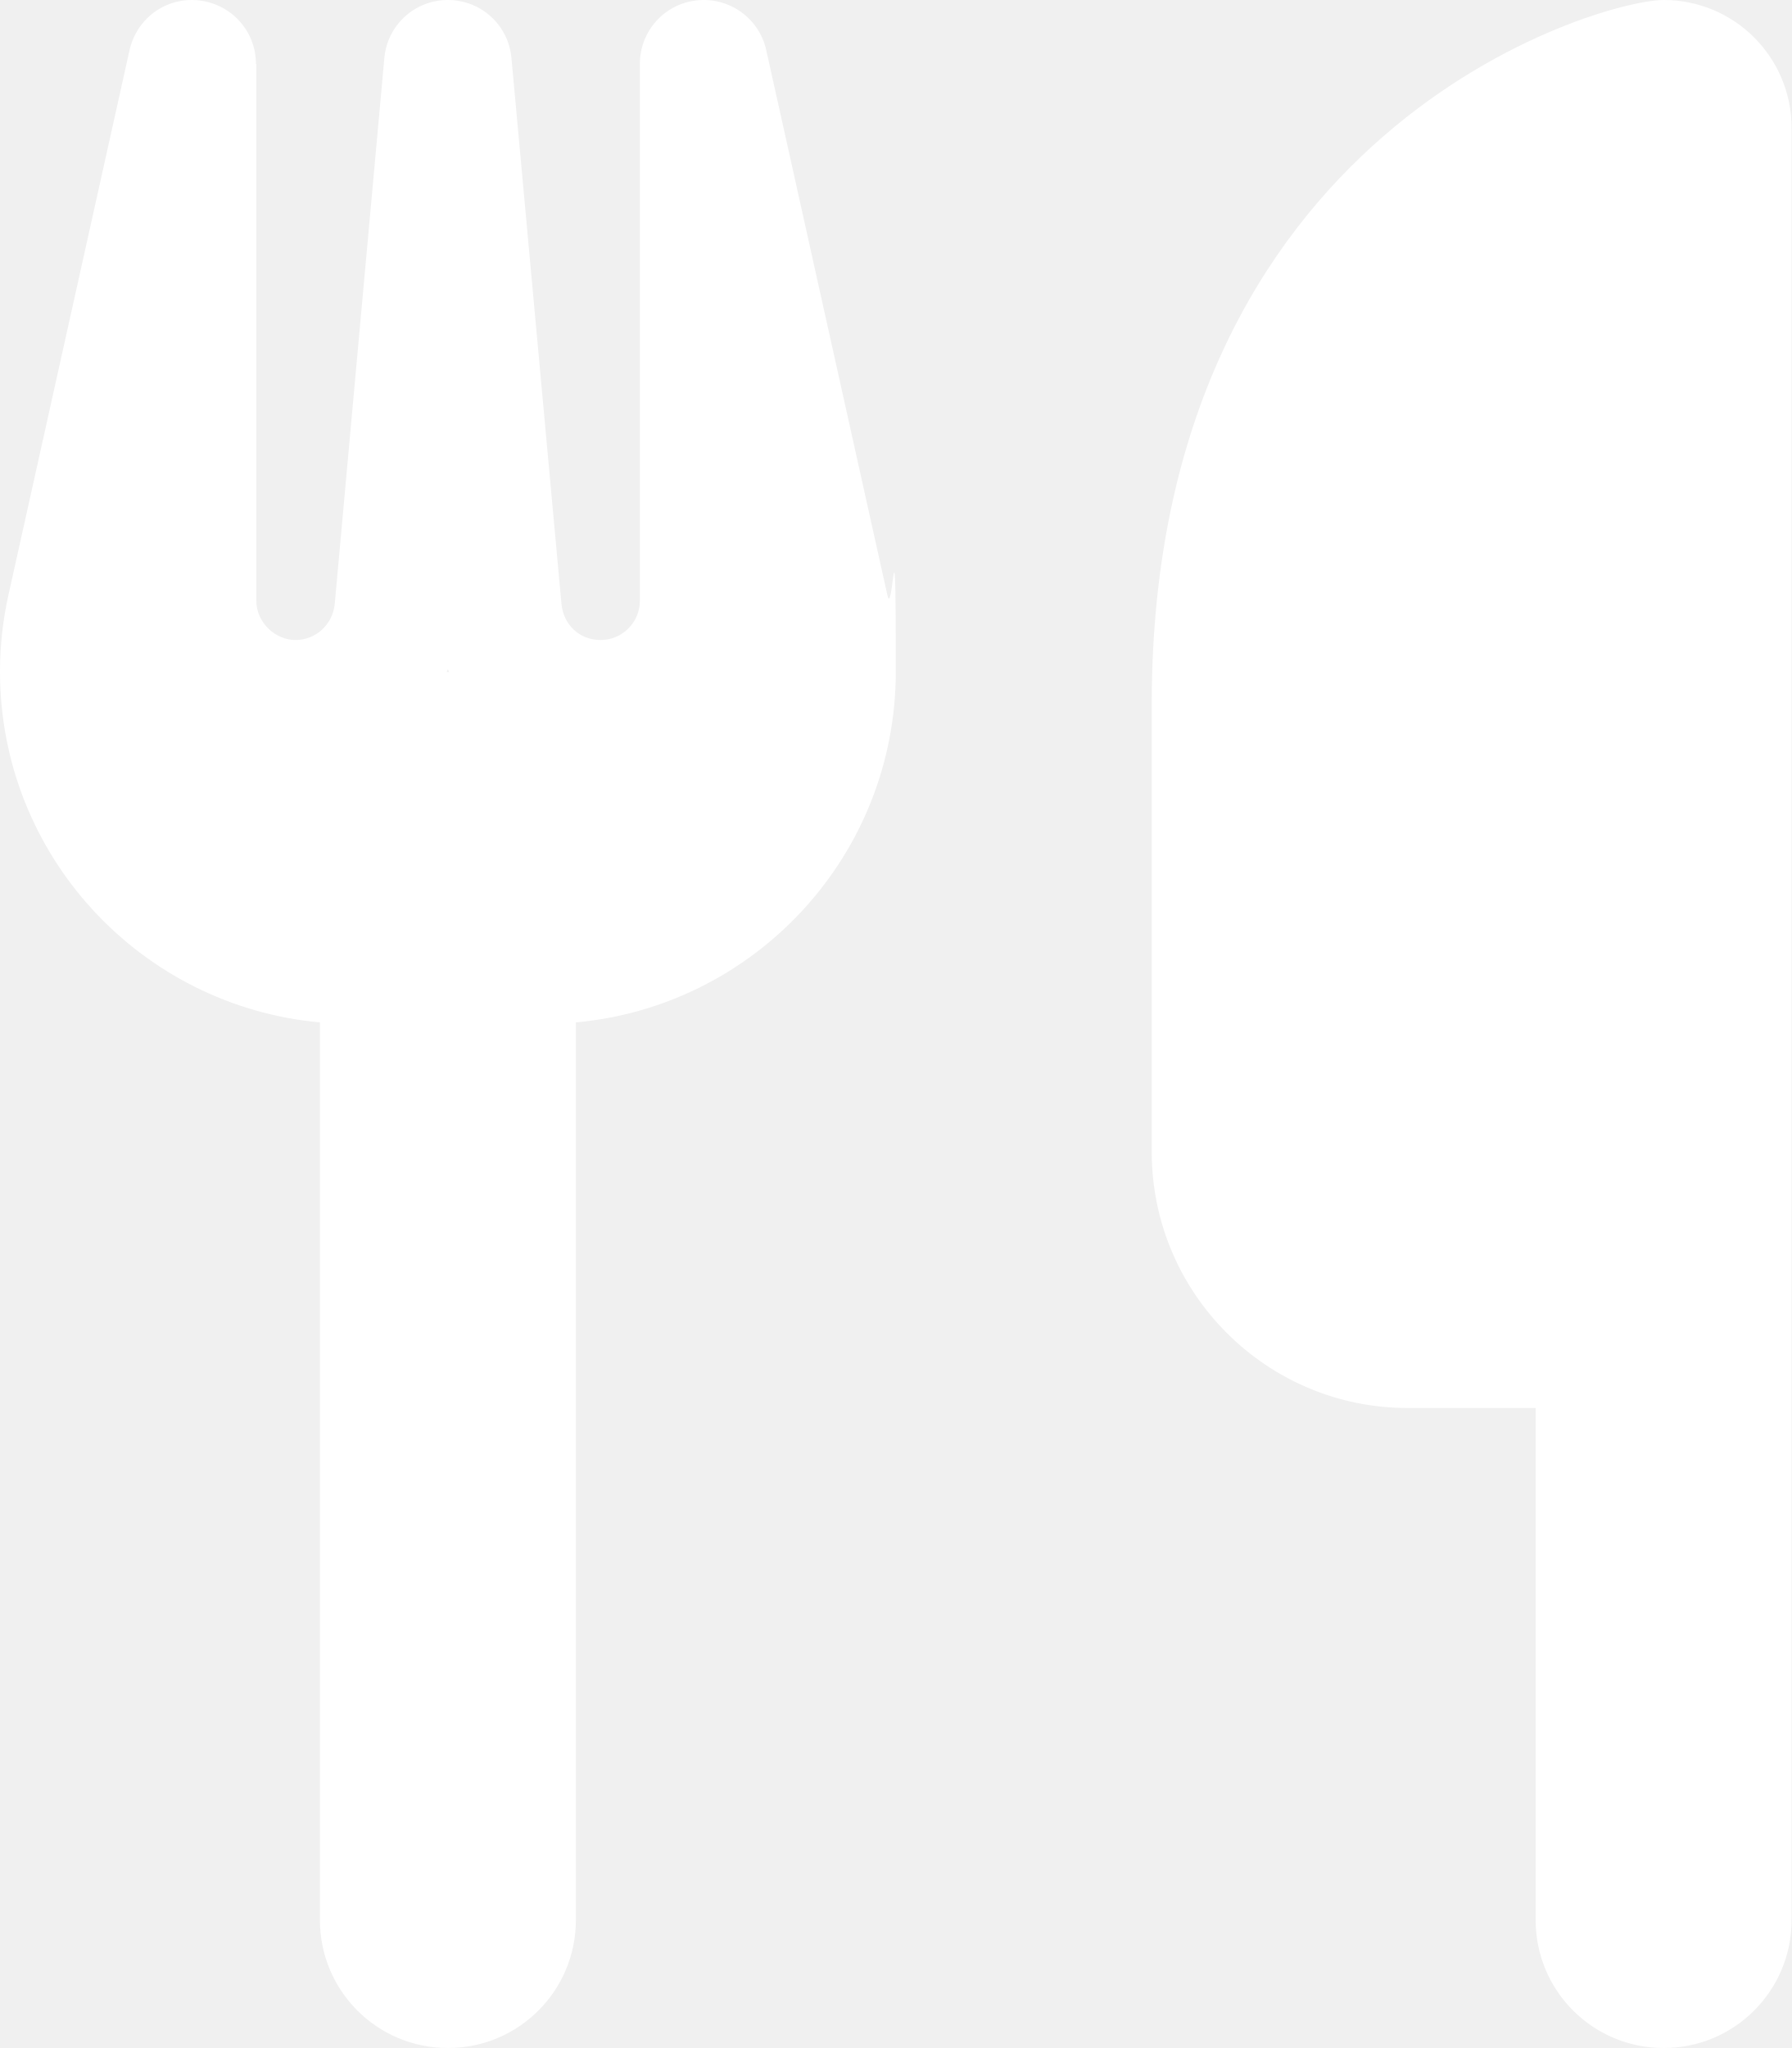
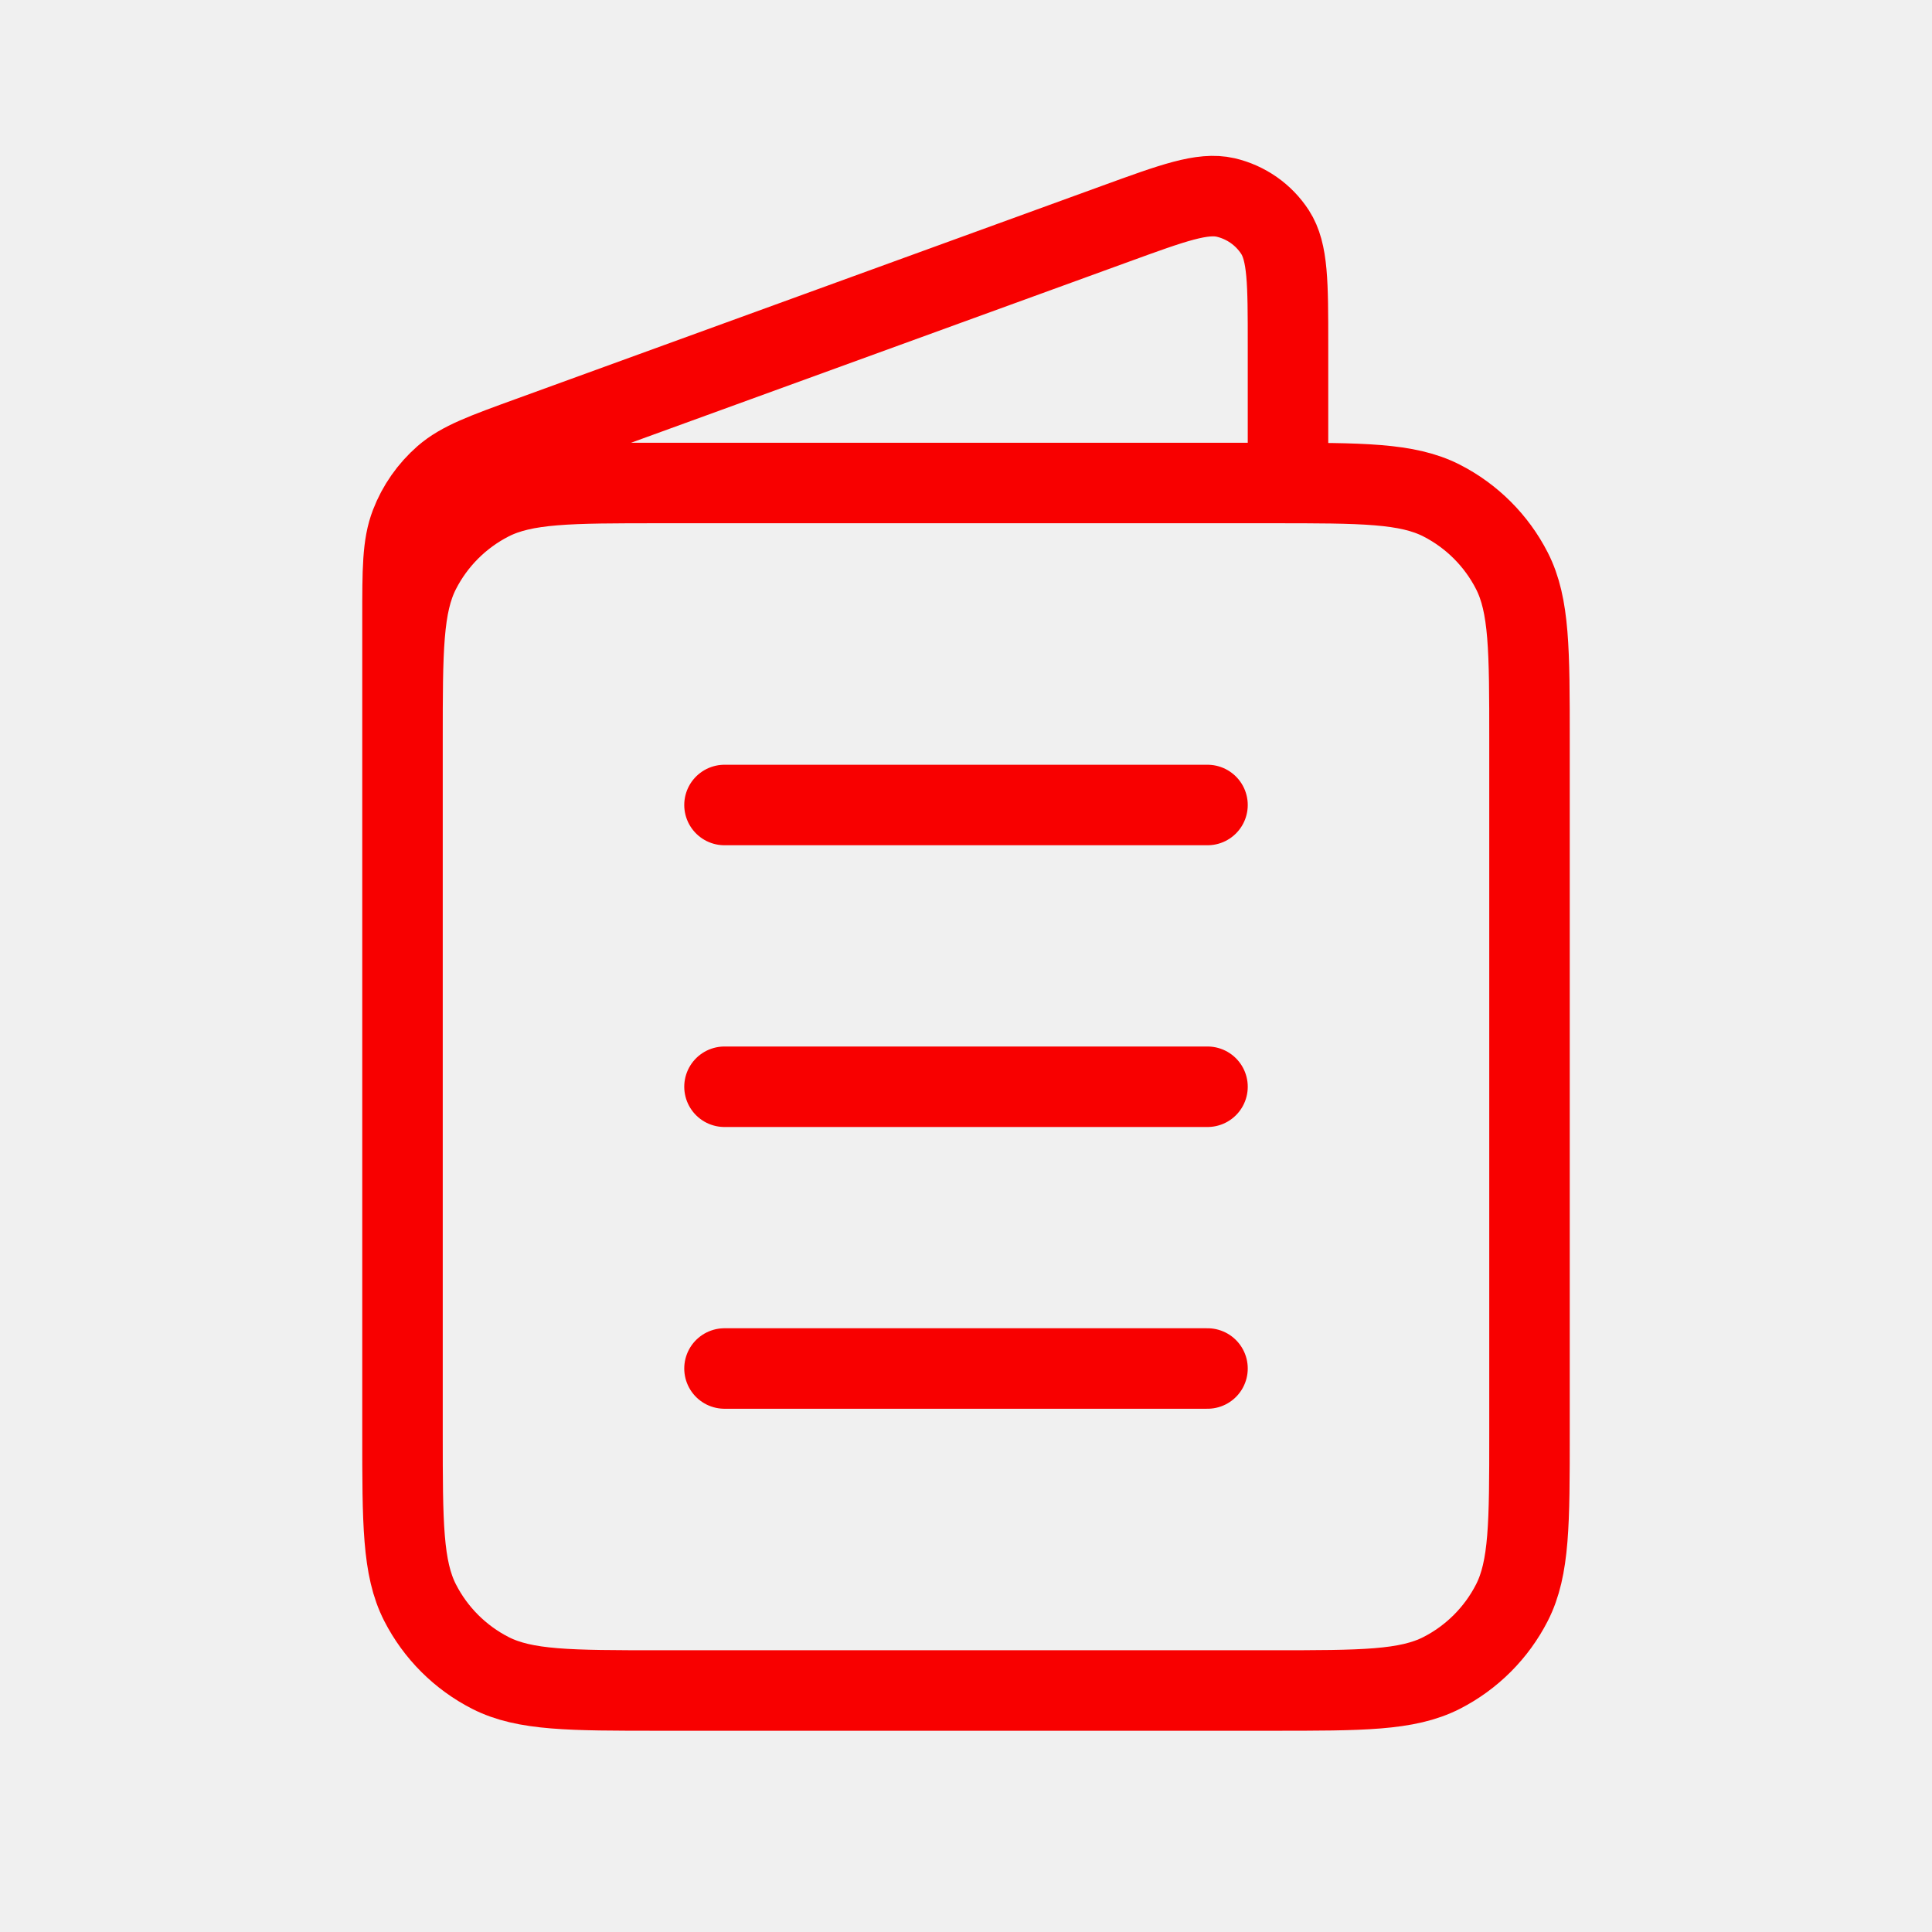
- <svg xmlns="http://www.w3.org/2000/svg" id="Layer_1" data-name="Layer 1" version="1.1" viewBox="0 0 448 512">
-   <defs>
-     <style>
-       .cls-1 {
-         fill: #fff;
-         stroke-width: 0px;
-       }
-     </style>
-   </defs>
-   <path class="cls-1" d="M416,0C400,0,288,32,288,176v112c0,35.3,28.7,64,64,64h32v128c0,17.7,14.3,32,32,32s32-14.3,32-32V32C448,14.3,433.7,0,416,0ZM64,16c0-8.2-6.1-15-14.3-15.9-8.2-.9-15.5,4.5-17.3,12.4L2.1,148.8c-1.4,6.3-2.1,12.7-2.1,19.1,0,45.9,35.1,83.6,80,87.7v224.4c0,17.7,14.3,32,32,32s32-14.3,32-32v-224.4c44.9-4.1,80-41.8,80-87.7s-.7-12.8-2.1-19.1L191.6,12.5c-1.8-8-9.3-13.3-17.4-12.4s-14.2,7.7-14.2,15.9v134.2c0,5.4-4.4,9.8-9.8,9.8s-9.3-3.9-9.8-9L127.9,14.6C127.2,6.3,120.3,0,112,0s-15.2,6.3-15.9,14.6l-12.4,136.4c-.5,5.1-4.7,9-9.8,9s-9.8-4.4-9.8-9.8V16h0ZM112.3,168h-.6l.3-.7.3.7Z" />
+ <svg xmlns="http://www.w3.org/2000/svg" width="60px" height="60px" viewBox="0 0 24 24" fill="none">
+   <path d="M16 6V4.284C16 3.516 16 3.132 15.839 2.883C15.698 2.666 15.478 2.512 15.225 2.453C14.937 2.387 14.575 2.518 13.853 2.781L6.58 5.426C6.011 5.633 5.726 5.736 5.516 5.918C5.331 6.08 5.188 6.284 5.1 6.513C5 6.773 5 7.075 5 7.681V12M9 17H15M9 13.5H15M9 10H15M8.2 21H15.8C16.92 21 17.48 21 17.908 20.782C18.284 20.59 18.59 20.284 18.782 19.908C19 19.48 19 18.92 19 17.8V9.2C19 8.08 19 7.52 18.782 7.092C18.59 6.716 18.284 6.41 17.908 6.218C17.48 6 16.92 6 15.8 6H8.2C7.08 6 6.52 6 6.092 6.218C5.716 6.41 5.41 6.716 5.218 7.092C5 7.52 5 8.08 5 9.2V17.8C5 18.92 5 19.48 5.218 19.908C5.41 20.284 5.716 20.59 6.092 20.782C6.52 21 7.08 21 8.2 21Z" stroke="#F80000" stroke-width="1" stroke-linecap="round" stroke-linejoin="round" />
</svg>
